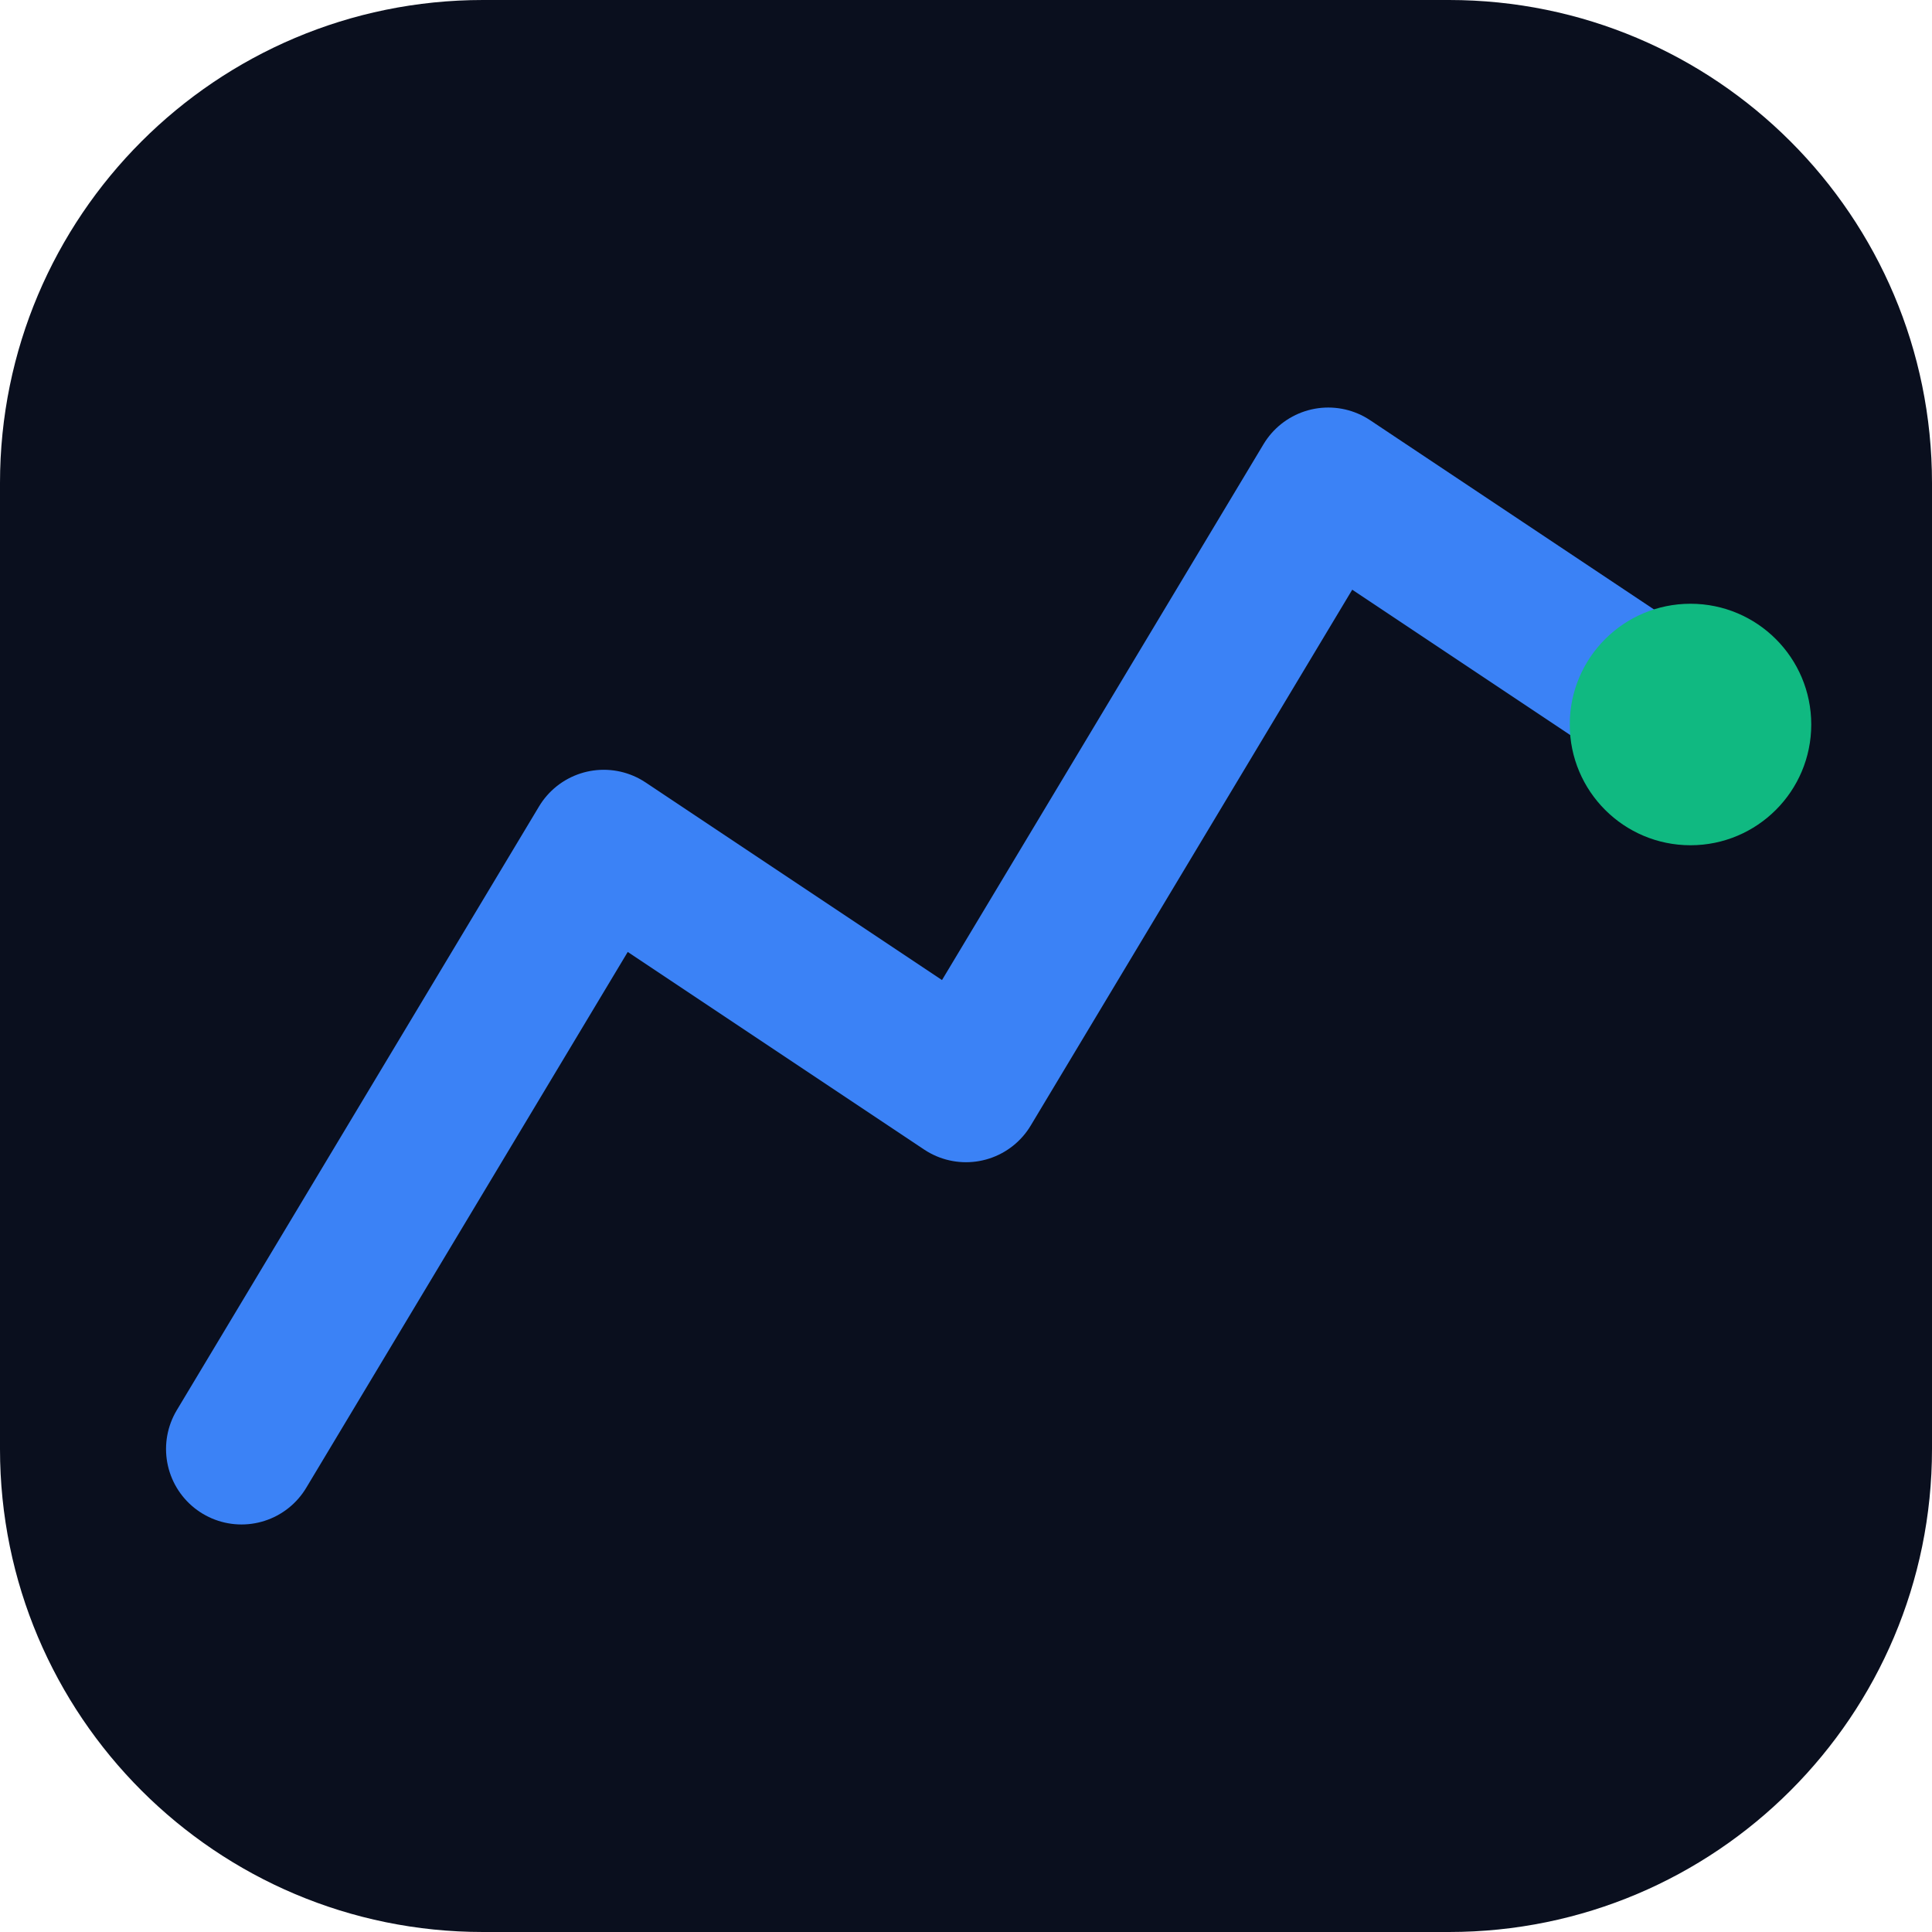
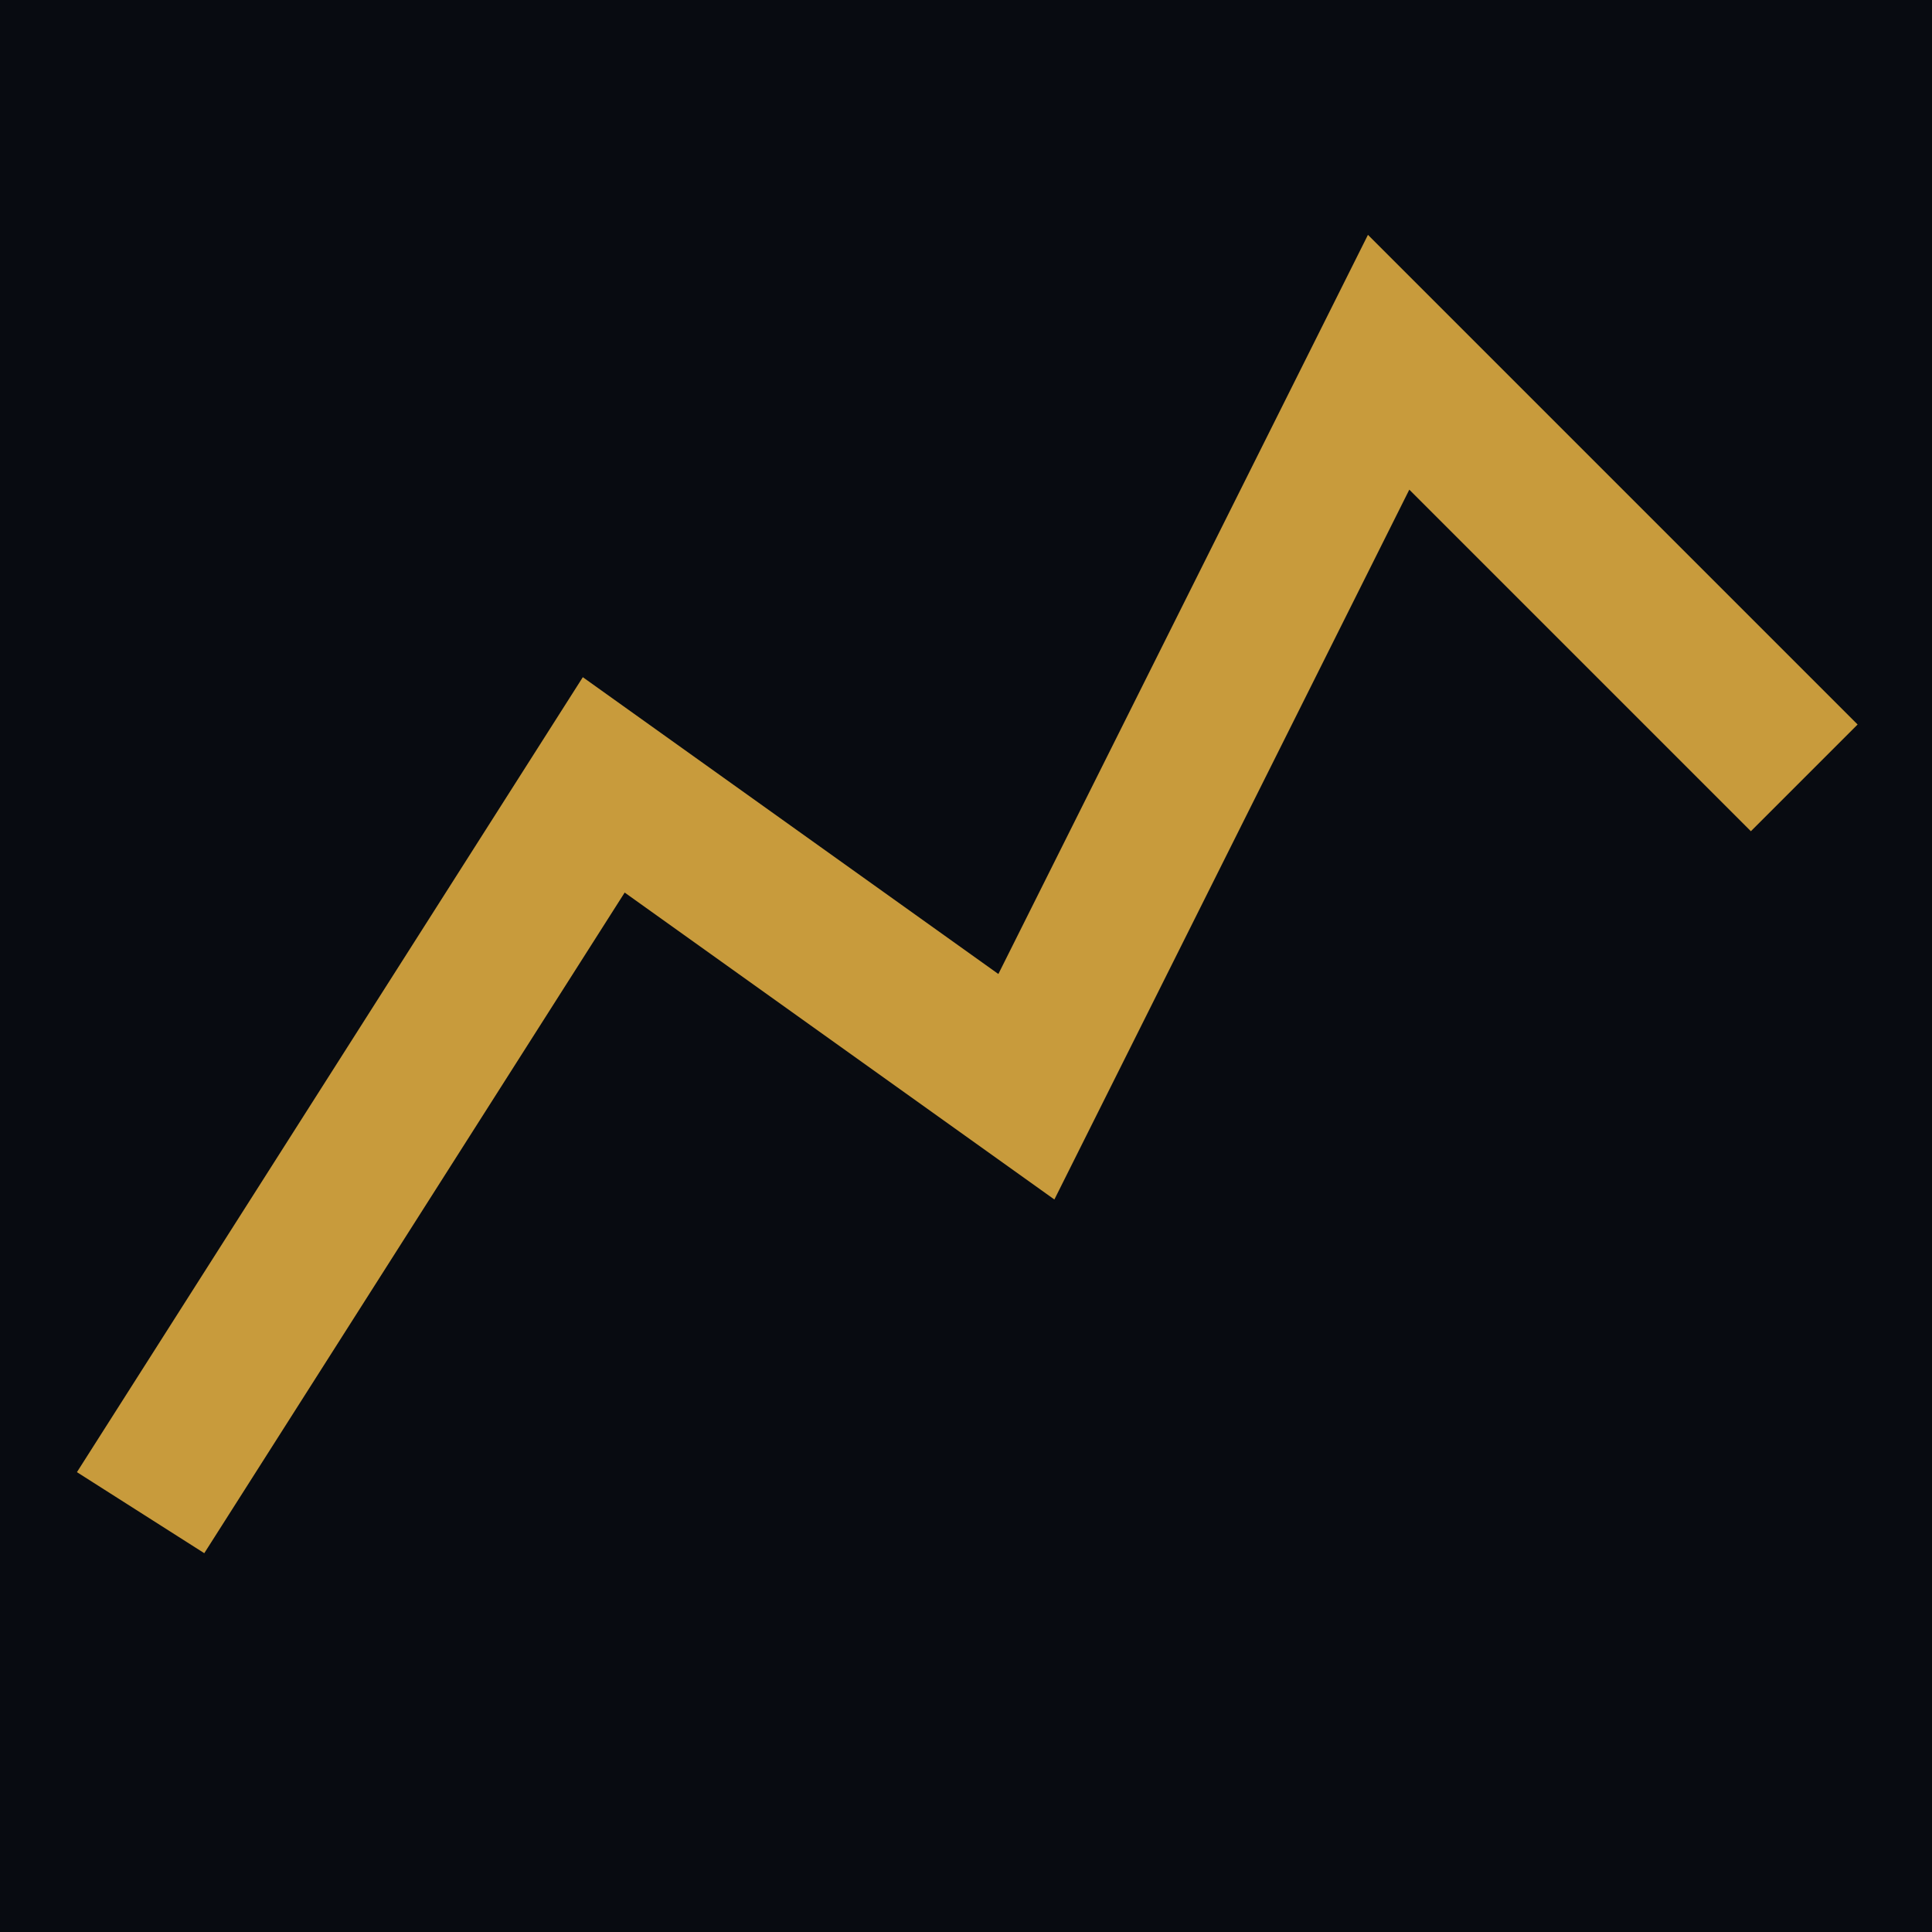
<svg xmlns="http://www.w3.org/2000/svg" viewBox="0 0 32 32">
-   <rect width="32" height="32" rx="8" fill="#0a0f1e" />
-   <polyline points="4,24 10,14 16,18 22,8 28,12" fill="none" stroke="#3b82f6" stroke-width="2.5" stroke-linecap="round" stroke-linejoin="round" />
-   <circle cx="28" cy="12" r="2" fill="#10b981" />
+   <rect width="32" height="32" fill="#080B11" />
+   <path d="M3 24L10 13L17 18L23 6L29 12" fill="none" stroke="#C89B3C" stroke-width="2.5" stroke-linecap="square" stroke-linejoin="miter" />
</svg>
